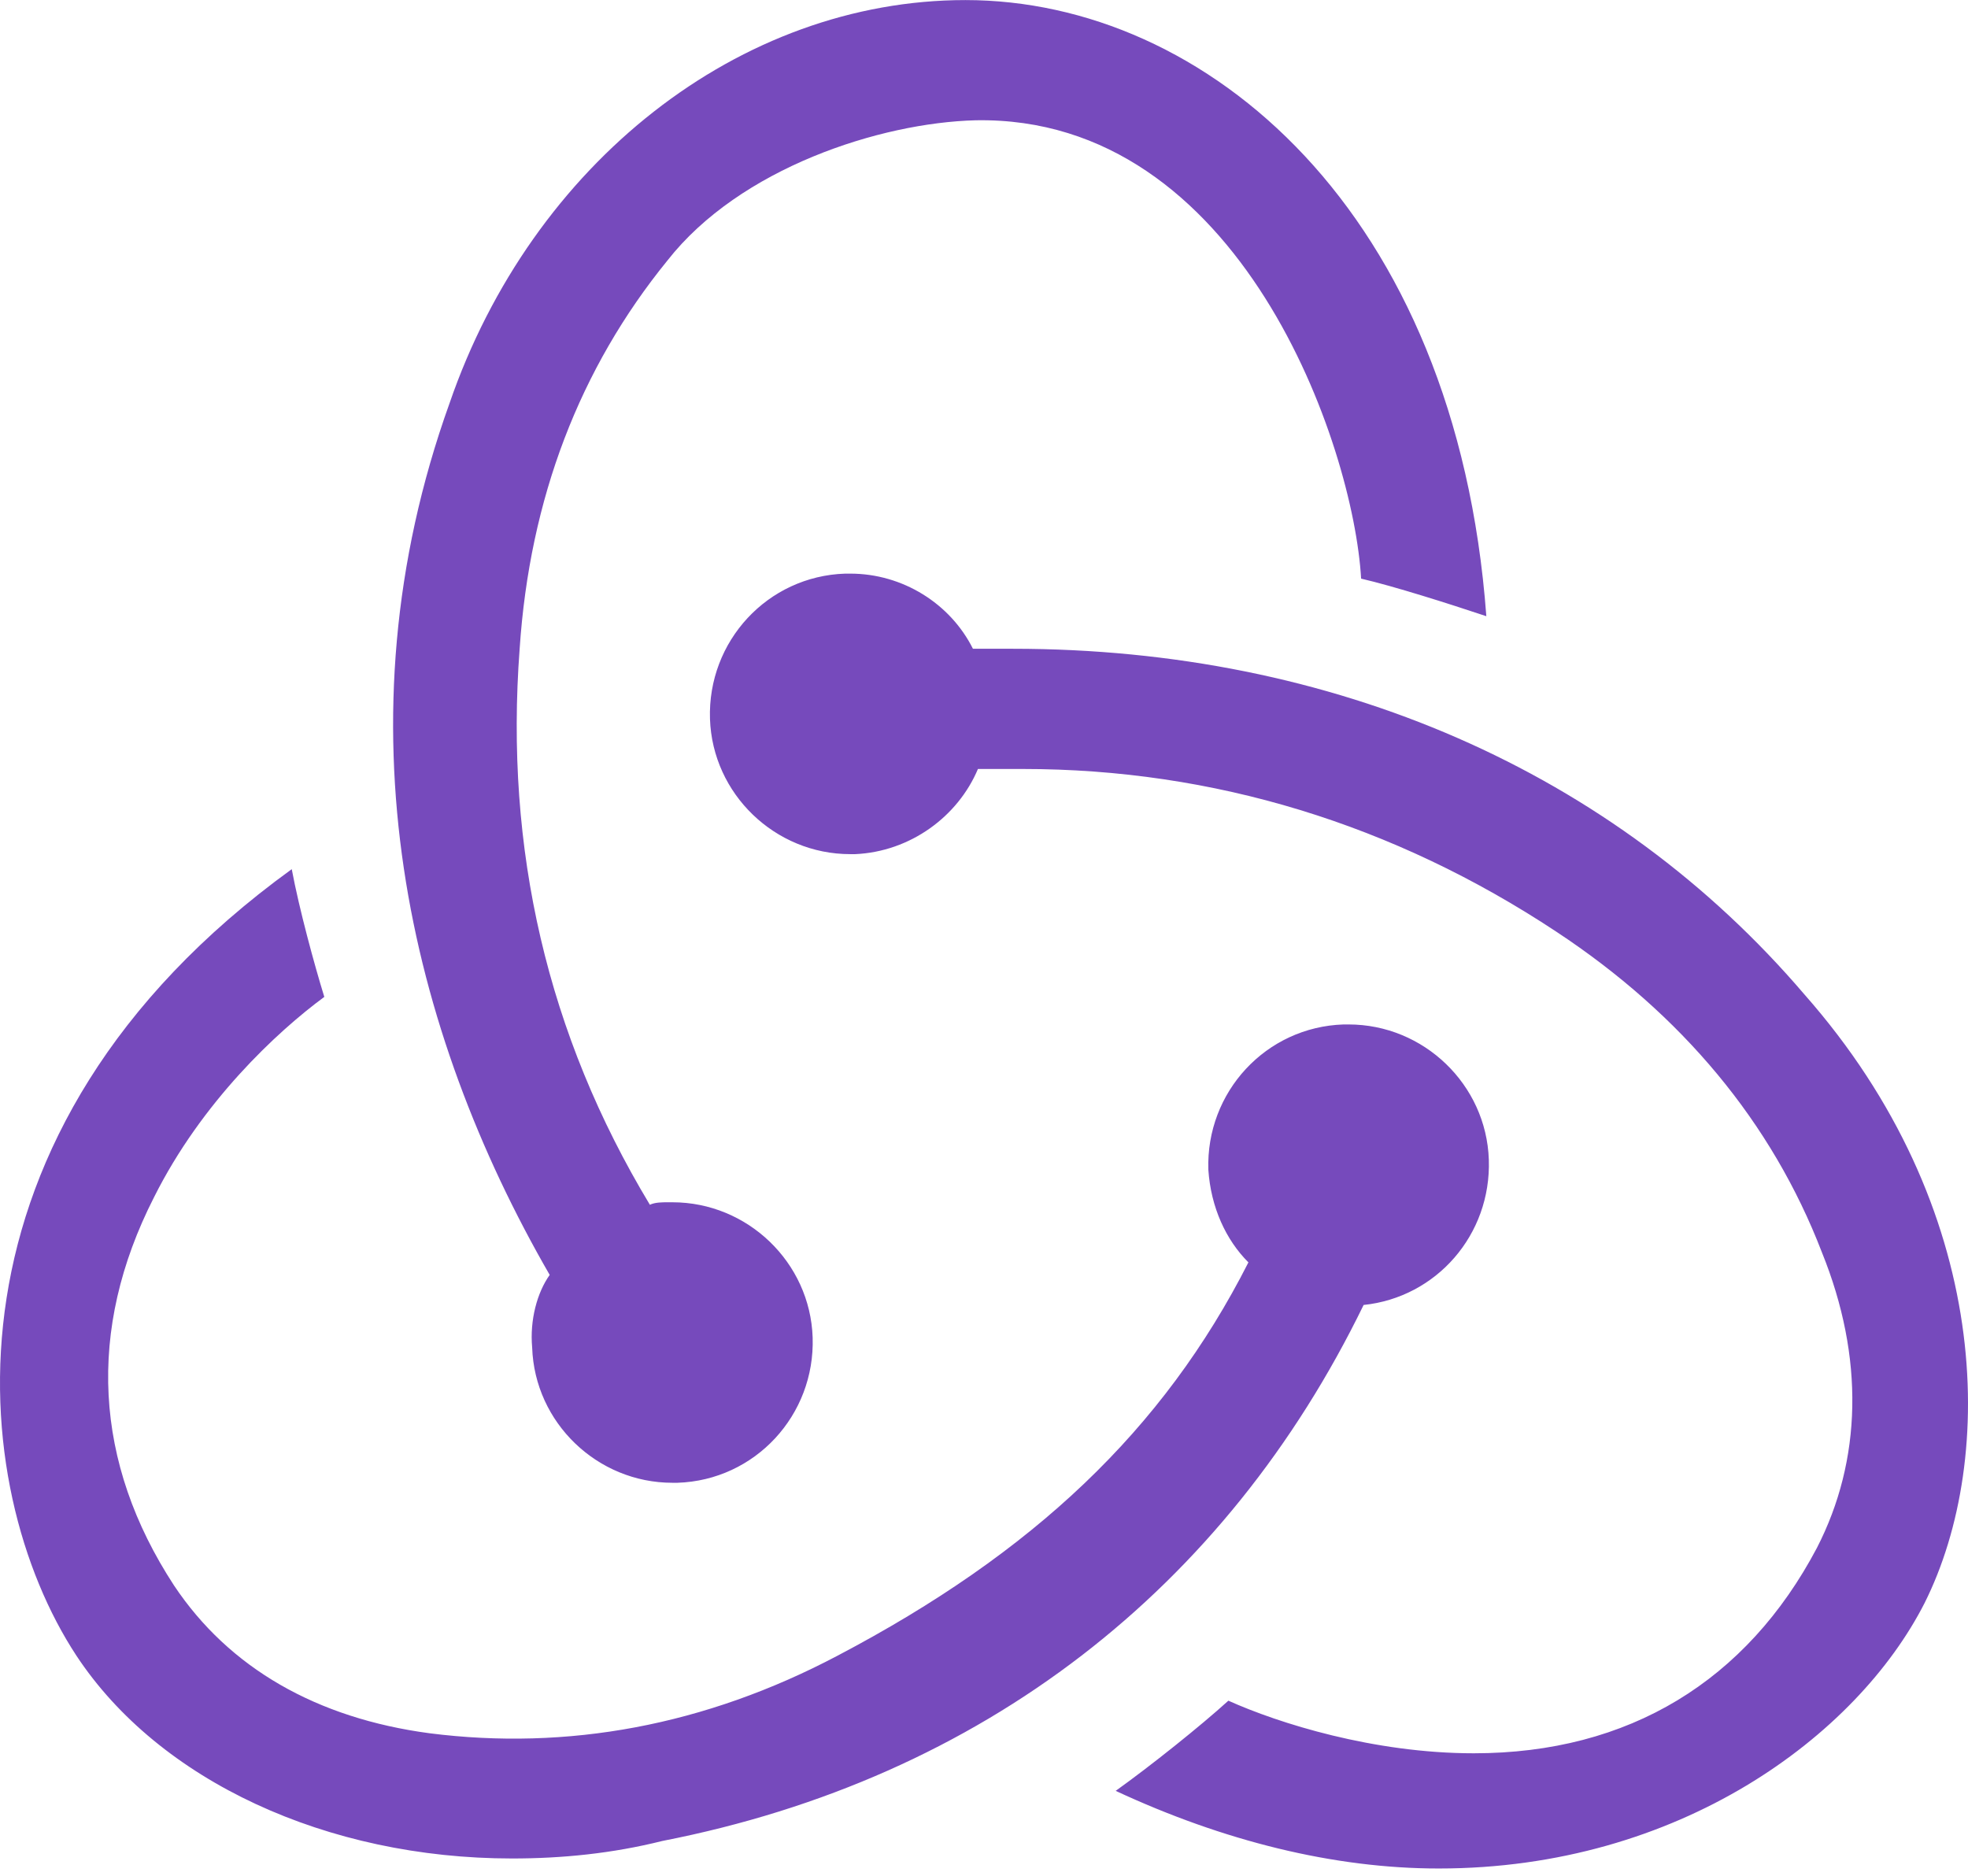
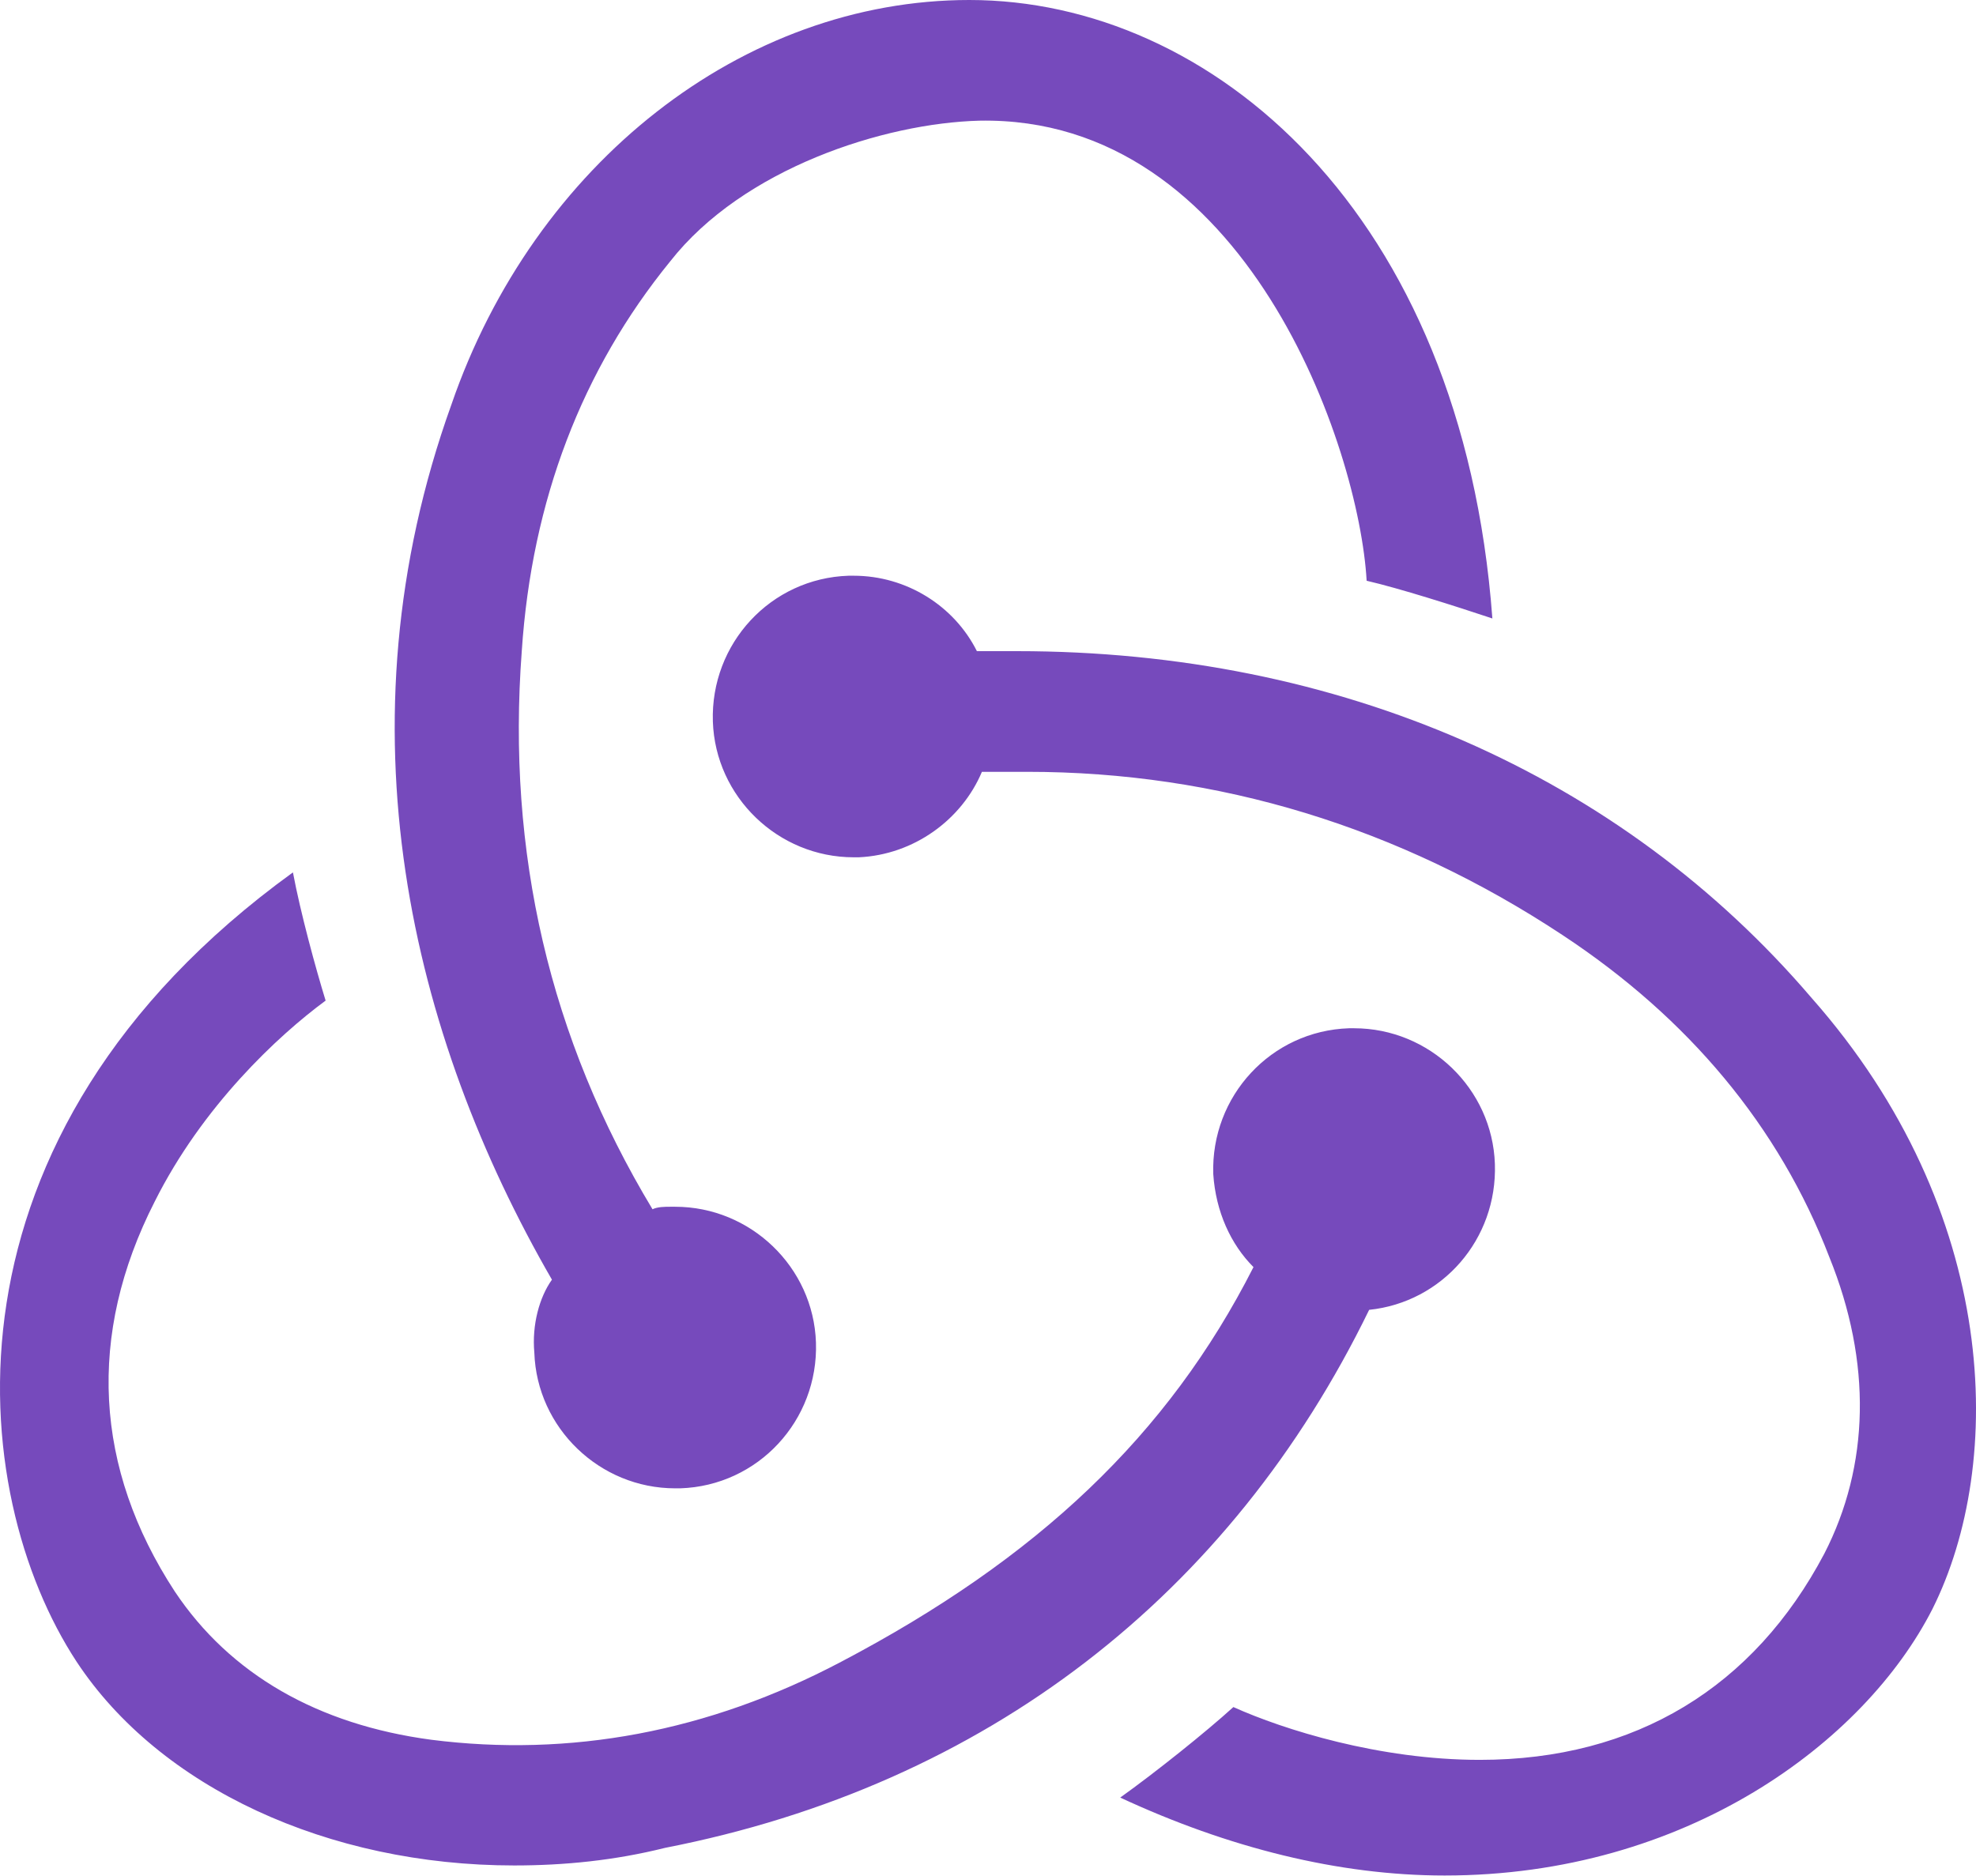
- <svg xmlns="http://www.w3.org/2000/svg" width="2500" height="2383" preserveAspectRatio="xMidYMid" viewBox="0 0 256 244">
-   <path fill="#764ABC" d="M177.381 169.733c9.447-.978 16.614-9.122 16.288-18.896-.325-9.773-8.47-17.592-18.243-17.592h-.651c-10.1.326-17.918 8.796-17.592 18.895.326 4.887 2.28 9.122 5.212 12.054-11.076 21.828-28.016 37.791-53.426 51.148-17.266 9.122-35.183 12.38-53.1 10.1-14.66-1.955-26.062-8.47-33.23-19.222-10.424-15.963-11.401-33.23-2.605-50.496 6.19-12.38 15.962-21.502 22.152-26.063-1.303-4.235-3.258-11.402-4.235-16.614-47.237 34.207-42.35 80.468-28.016 102.295 10.75 16.29 32.577 26.389 56.684 26.389 6.515 0 13.03-.652 19.546-2.28 41.699-8.145 73.299-32.905 91.216-69.718zm57.336-40.397c-24.759-28.995-61.245-44.958-102.944-44.958h-5.212c-2.932-5.864-9.122-9.774-15.963-9.774h-.652C99.848 74.93 92.03 83.4 92.355 93.5c.326 9.773 8.47 17.592 18.243 17.592h.651c7.167-.326 13.357-4.887 15.963-11.077h5.864c24.759 0 48.214 7.167 69.39 21.176 16.288 10.751 28.016 24.76 34.531 41.7 5.538 13.683 5.212 27.04-.652 38.443-9.121 17.266-24.432 26.714-44.63 26.714-13.031 0-25.41-3.91-31.926-6.842-3.583 3.258-10.099 8.47-14.66 11.729 14.009 6.515 28.343 10.099 42.025 10.099 31.274 0 54.404-17.267 63.2-34.533 9.447-18.896 8.795-51.474-15.637-79.165zM69.225 175.27c.326 9.774 8.47 17.592 18.243 17.592h.652c10.099-.325 17.917-8.796 17.591-18.895-.325-9.774-8.47-17.592-18.243-17.592h-.651c-.652 0-1.63 0-2.28.325-13.357-22.153-18.895-46.26-16.94-72.323 1.302-19.547 7.818-36.488 19.22-50.497 9.447-12.054 27.69-17.918 40.07-18.243 34.531-.652 49.19 42.351 50.168 59.618 4.235.977 11.402 3.258 16.289 4.887C189.434 27.366 156.857 0 125.584 0c-29.32 0-56.359 21.176-67.11 52.451-14.985 41.7-5.212 81.771 13.031 113.372-1.628 2.28-2.606 5.864-2.28 9.448z" />
+ <svg xmlns="http://www.w3.org/2000/svg" viewBox="0 0 333333 316450" shape-rendering="geometricPrecision" text-rendering="geometricPrecision" image-rendering="optimizeQuality" fill-rule="evenodd" clip-rule="evenodd">
+   <path d="M230965 221006c12301-1273 21633-11878 21209-24604-423-12725-11029-22906-23754-22906h-848c-13151 424-23331 11453-22906 24603 424 6363 2969 11878 6786 15695-14422 28422-36479 49207-69565 66599-22482 11878-45811 16120-69141 13151-19089-2546-33935-11029-43269-25029-13573-20785-14845-43268-3392-65750 8060-16120 20784-27997 28844-33936-1696-5515-4242-14846-5514-21633-61507 44541-55143 104776-36480 133197 13998 21211 42418 34361 73807 34361 8483 0 16966-849 25450-2969 54296-10606 95442-42845 118771-90779zm74656-52600c-32238-37754-79746-58539-134042-58539h-6786c-3818-7635-11878-12727-20785-12727h-849c-13148 424-23328 11453-22905 24604 424 12725 11028 22906 23754 22906h848c9332-425 17392-6363 20785-14423h7635c32238 0 62779 9332 90352 27573 21208 13999 36479 32239 44962 54297 7211 17817 6787 35208-849 50056-11876 22482-31813 34784-58112 34784-16967 0-33086-5091-41570-8909-4665 4242-13150 11028-19088 15272 18241 8483 36905 13150 54720 13150 40722 0 70839-22483 82292-44965 12301-24604 11452-67023-20361-103079zM90137 228216c424 12726 11029 22906 23754 22906h849c13150-423 23330-11453 22905-24603-423-12726-11029-22906-23754-22906h-848c-849 0-2122 0-2969 423-17392-28845-24603-60234-22057-94170 1695-25452 10180-47510 25026-65751 12301-15695 36055-23331 52174-23754 44962-849 64050 55144 65323 77628 5515 1272 14846 4242 21210 6363C246659 35633 204241 0 163521 0c-38177 0-73384 27573-87383 68296-19512 54297-6786 106472 16968 147620-2120 2969-3393 7635-2969 12302v-1z" fill="#764abc" />
</svg>
